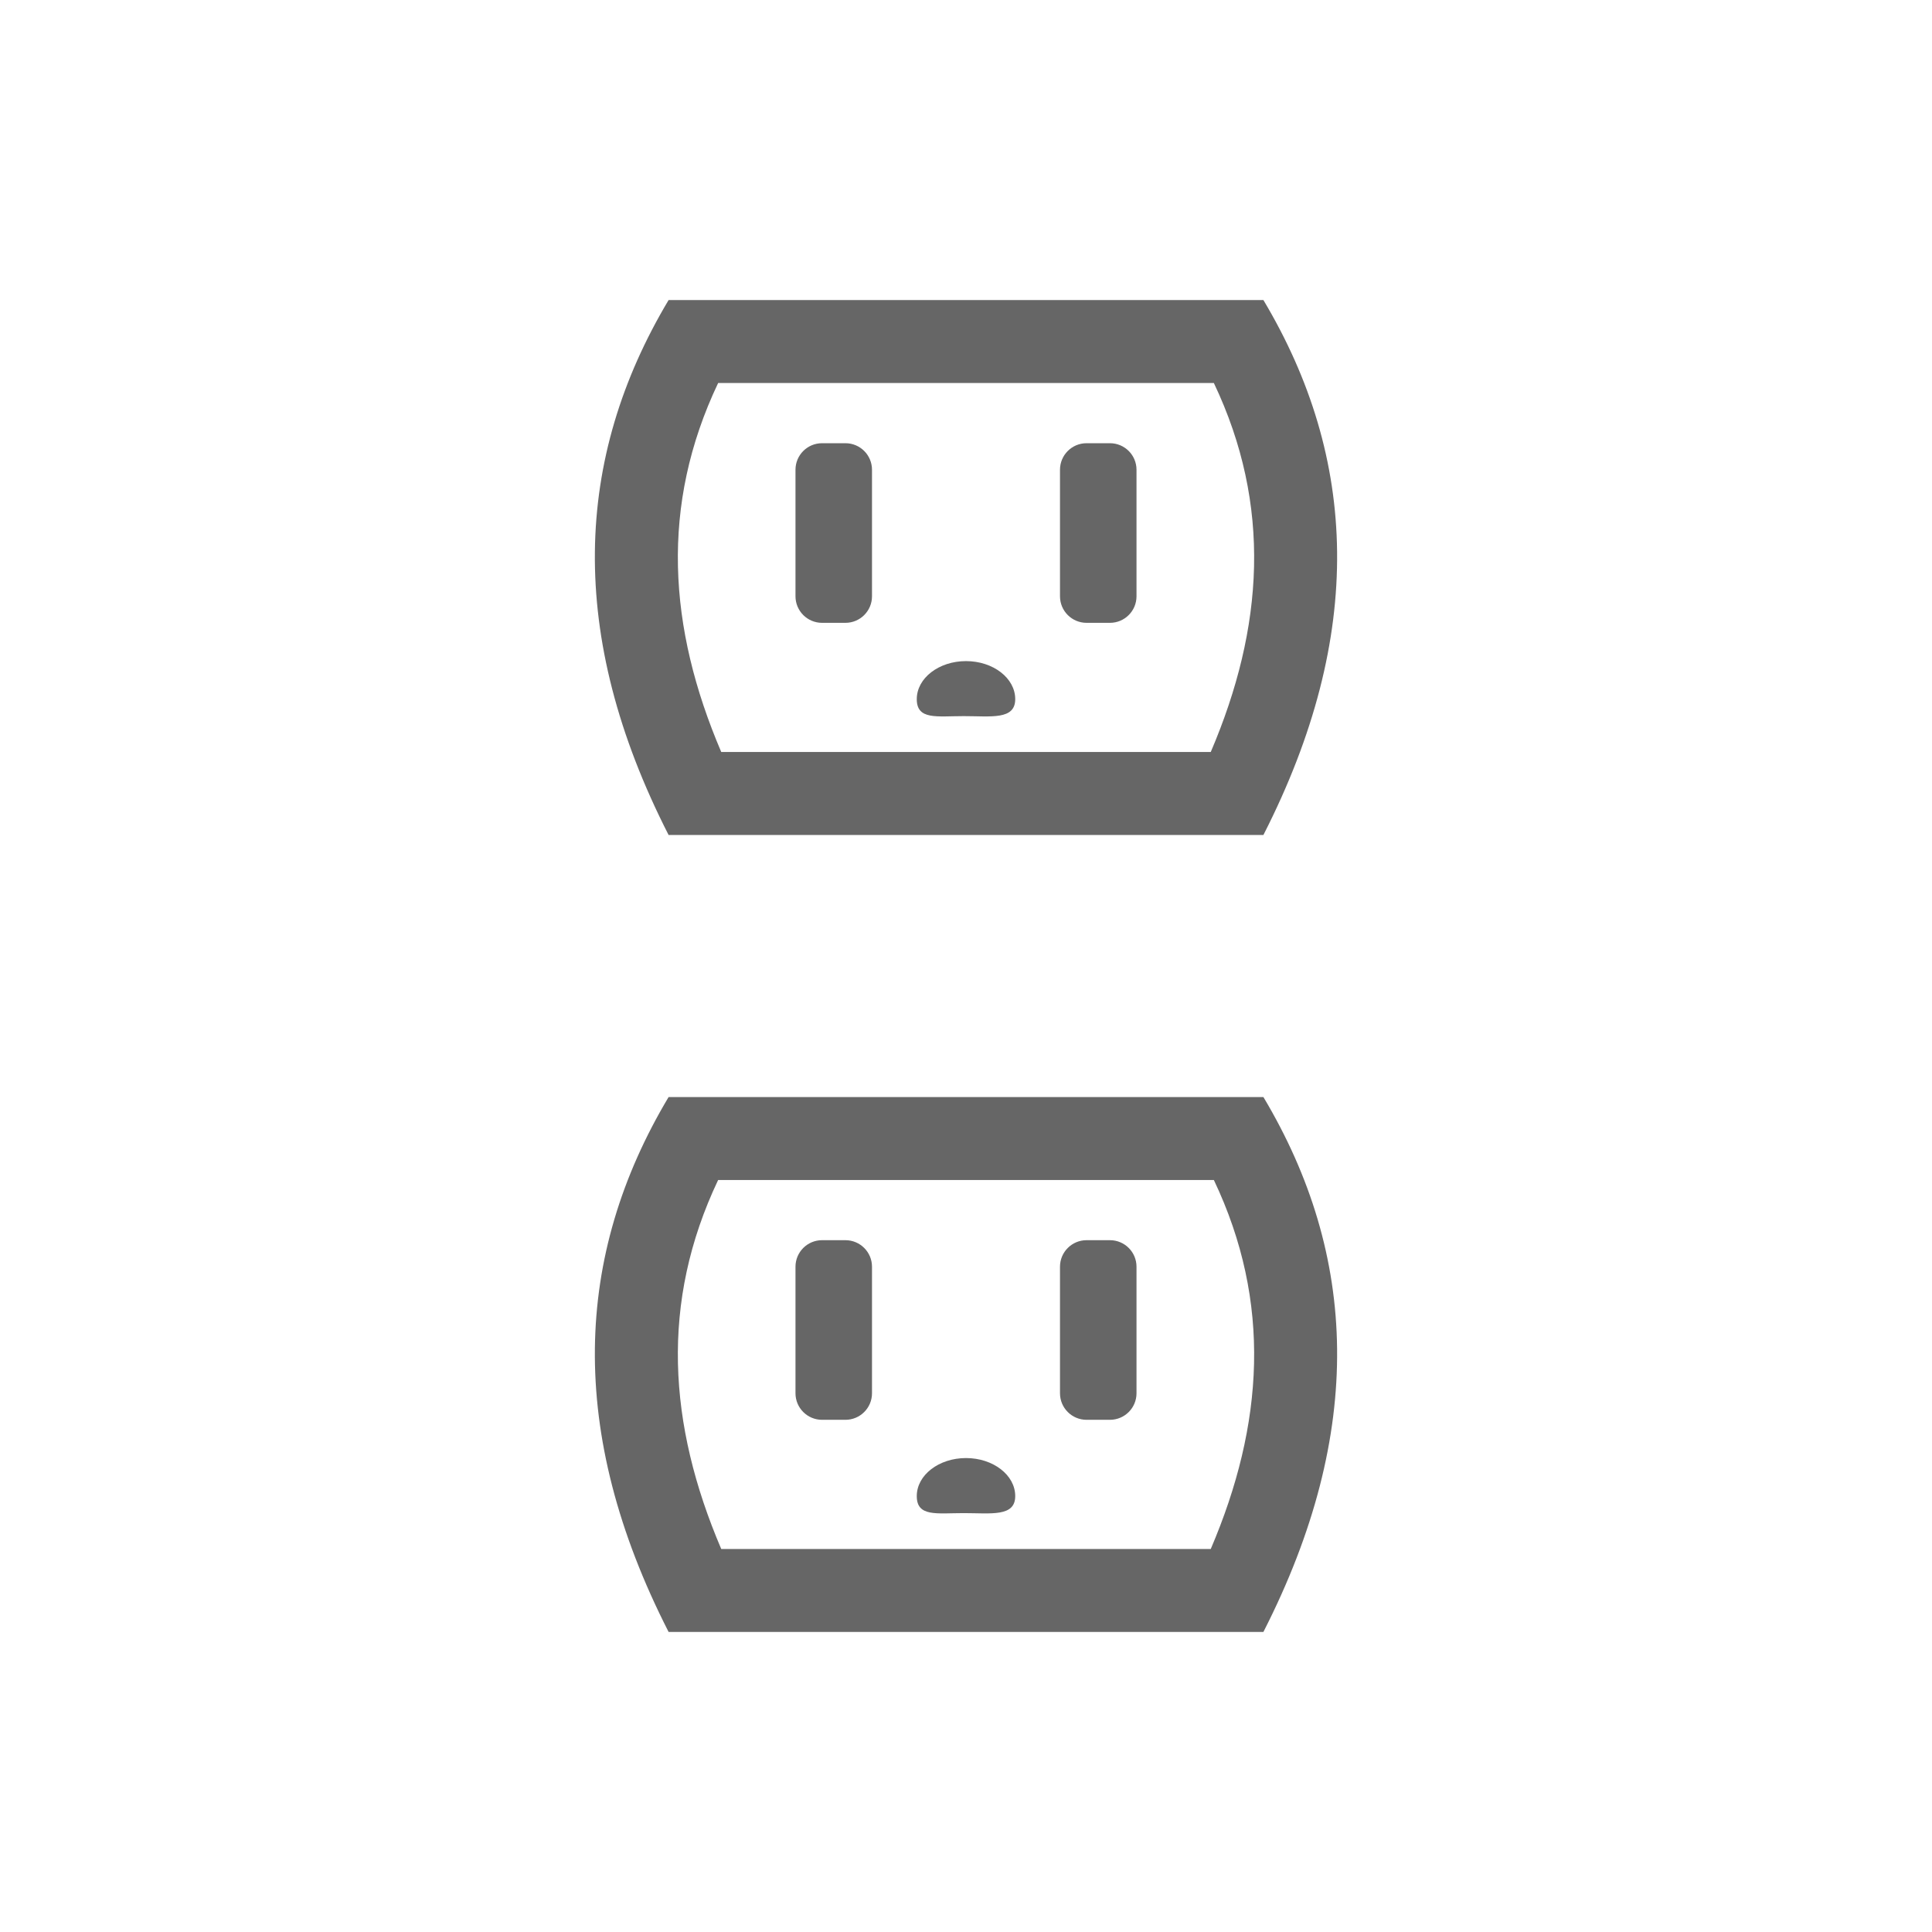
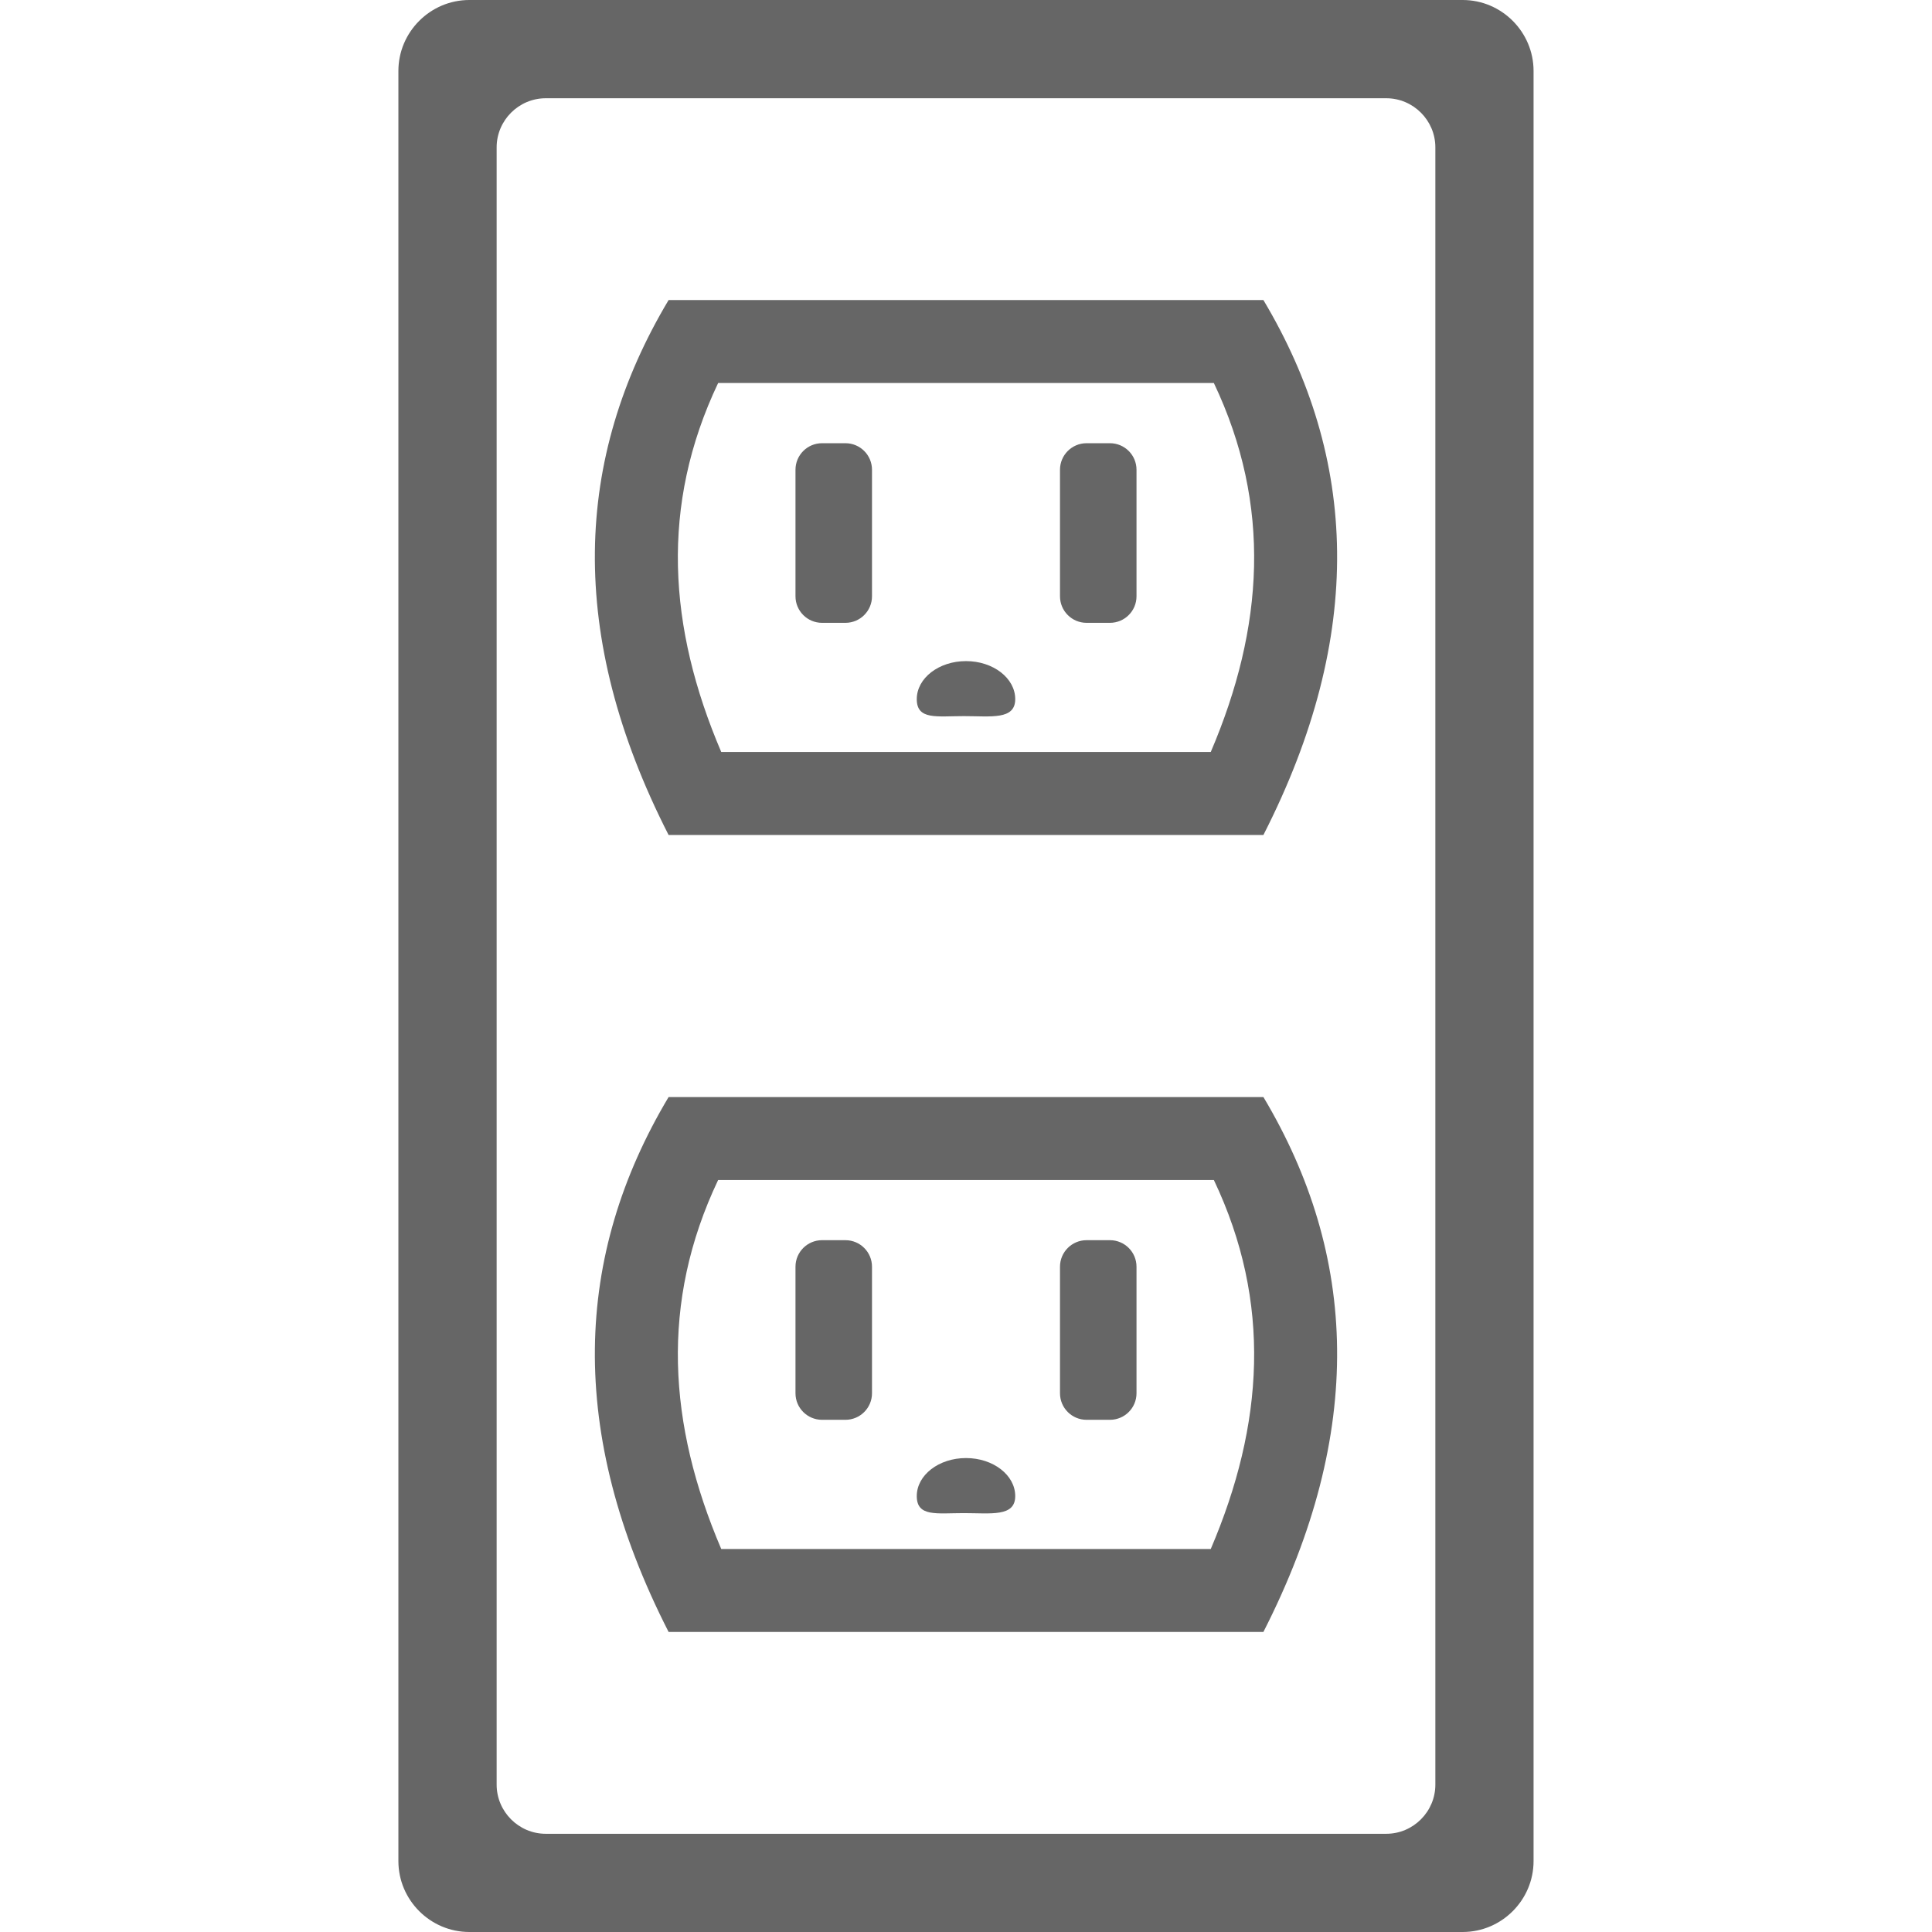
<svg xmlns="http://www.w3.org/2000/svg" xml:space="preserve" width="48px" height="48px" version="1.1" style="shape-rendering:geometricPrecision; text-rendering:geometricPrecision; image-rendering:optimizeQuality; fill-rule:evenodd; clip-rule:evenodd" viewBox="0 0 48 48">
  <defs>
    <style type="text/css">
   
    .fil0 {fill:#666666}
   
  </style>
  </defs>
  <g id="Layer_x0020_1">
    <g id="_2347911065728">
+       <path class="fil0" d="M11.661 0l24.678 0c0.969,0 1.762,0.793 1.762,1.763l0 44.475c0,0.969 -0.793,1.762 -1.762,1.762l-24.678 0c-0.97,0 -1.763,-0.793 -1.763,-1.762l0 -44.475c0,-0.97 0.793,-1.763 1.763,-1.763zm1.898 2.441l20.882 0c0.671,0 1.22,0.549 1.22,1.22l0 40.678c0,0.671 -0.549,1.221 -1.22,1.221l-20.882 0c-0.671,0 -1.22,-0.55 -1.22,-1.221l0 -40.678c0,-0.671 0.549,-1.22 1.22,-1.22z" />
      <g>
        <g>
          <path class="fil0" d="M16.611 7.455l1.7 0 11.378 0 1.7 0c2.345,3.927 2.537,8.316 0,13.29l-1.7 0 -0.019 0 -0.227 0 -0.015 0 -0.208 0 -0.047 0 -0.171 0 -0.08 0 -0.135 0 -0.11 0 -0.101 0 -0.139 0 -0.069 0 -0.167 0 -0.037 0 -0.194 0 -0.008 0 -0.198 0 -0.021 0 -0.175 0 -0.048 0 -0.145 0 -0.073 0 -0.117 0 -0.098 0 -0.091 0 -0.12 0 -0.066 0 -0.142 0 -0.042 0 -0.163 0 -0.02 0 -0.181 0 0 0 -0.179 0 -0.019 0 -0.159 0 -0.037 0 -0.141 0 -0.052 0 -0.124 0 -0.066 0 -0.11 0 -0.078 0 -0.097 0 -0.09 0 -0.085 0 -0.099 0 -0.076 0 -0.107 0 -0.068 0 -0.112 0 -0.063 0 -0.117 0 -0.058 0 -0.121 0 -0.055 0 -0.122 0 -0.054 0 -0.122 0 -0.056 0 -0.12 0 -0.058 0 -0.117 0 -0.062 0 -0.113 0 -0.069 0 -0.106 0 -0.076 0 -0.099 0 -0.086 0 -0.089 0 -0.097 0 -0.078 0 -0.11 0 -0.066 0 -0.124 0 -0.052 0 -0.142 0 -0.036 0 -0.159 0 -0.019 0 -0.179 0 -0.001 0 -0.181 0 -0.02 0 -0.162 0 -0.042 0 -0.142 0 -0.066 0 -0.121 0 -0.09 0 -0.098 0 -0.117 0 -0.074 0 -0.145 0 -0.048 0 -0.174 0 -0.021 0 -0.199 0 -0.007 0 -0.194 0 -0.037 0 -0.167 0 -0.069 0 -0.139 0 -0.101 0 -0.11 0 -0.136 0 -0.079 0 -0.171 0 -0.048 0 -0.207 0 -0.015 0 -0.227 0 -0.019 0 -1.7 0c-2.538,-4.974 -2.345,-9.363 0,-13.29zm1.231 2.061c-1.445,3.039 -1.243,6.077 0.077,9.167l12.162 0c1.32,-3.09 1.522,-6.128 0.077,-9.167l-12.316 0z" />
          <g>
            <rect class="fil0" transform="matrix(3.40742E-15 0.128657 -0.128657 3.40742E-15 21.6646 11.0115)" width="34.686" height="14.775" rx="5.127" ry="5.127" />
            <rect class="fil0" transform="matrix(3.40742E-15 0.128657 -0.128657 3.40742E-15 28.2362 11.0115)" width="34.686" height="14.775" rx="5.127" ry="5.127" />
          </g>
          <path class="fil0" d="M24 16.425c0.675,0 1.223,0.423 1.223,0.945 0,0.522 -0.601,0.422 -1.277,0.422 -0.675,0 -1.169,0.1 -1.169,-0.422 0,-0.522 0.548,-0.945 1.223,-0.945z" />
        </g>
        <g>
          <path class="fil0" d="M16.611 27.256l1.7 0 11.378 0 1.7 0c2.345,3.927 2.537,8.316 0,13.289l-1.7 0 -0.019 0 -0.227 0 -0.015 0 -0.208 0 -0.047 0 -0.171 0 -0.08 0 -0.135 0 -0.11 0 -0.101 0 -0.139 0 -0.069 0 -0.167 0 -0.037 0 -0.194 0 -0.008 0 -0.198 0 -0.021 0 -0.175 0 -0.048 0 -0.145 0 -0.073 0 -0.117 0 -0.098 0 -0.091 0 -0.12 0 -0.066 0 -0.142 0 -0.042 0 -0.163 0 -0.02 0 -0.181 0 0 0 -0.179 0 -0.019 0 -0.159 0 -0.037 0 -0.141 0 -0.052 0 -0.124 0 -0.066 0 -0.11 0 -0.078 0 -0.097 0 -0.09 0 -0.085 0 -0.099 0 -0.076 0 -0.107 0 -0.068 0 -0.112 0 -0.063 0 -0.117 0 -0.058 0 -0.121 0 -0.055 0 -0.122 0 -0.054 0 -0.122 0 -0.056 0 -0.12 0 -0.058 0 -0.117 0 -0.062 0 -0.113 0 -0.069 0 -0.106 0 -0.076 0 -0.099 0 -0.086 0 -0.089 0 -0.097 0 -0.078 0 -0.11 0 -0.066 0 -0.124 0 -0.052 0 -0.142 0 -0.036 0 -0.159 0 -0.019 0 -0.179 0 -0.001 0 -0.181 0 -0.02 0 -0.162 0 -0.042 0 -0.142 0 -0.066 0 -0.121 0 -0.09 0 -0.098 0 -0.117 0 -0.074 0 -0.145 0 -0.048 0 -0.174 0 -0.021 0 -0.199 0 -0.007 0 -0.194 0 -0.037 0 -0.167 0 -0.069 0 -0.139 0 -0.101 0 -0.11 0 -0.136 0 -0.079 0 -0.171 0 -0.048 0 -0.207 0 -0.015 0 -0.227 0 -0.019 0 -1.7 0c-2.538,-4.973 -2.345,-9.362 0,-13.289zm1.231 2.061c-1.445,3.039 -1.243,6.077 0.077,9.167l12.162 0c1.32,-3.09 1.522,-6.128 0.077,-9.167l-12.316 0z" />
          <g>
            <rect class="fil0" transform="matrix(3.40742E-15 0.128657 -0.128657 3.40742E-15 21.6646 30.8121)" width="34.686" height="14.775" rx="5.127" ry="5.127" />
            <rect class="fil0" transform="matrix(3.40742E-15 0.128657 -0.128657 3.40742E-15 28.2362 30.8121)" width="34.686" height="14.775" rx="5.127" ry="5.127" />
          </g>
          <path class="fil0" d="M24 36.225c0.675,0 1.223,0.423 1.223,0.945 0,0.522 -0.601,0.423 -1.277,0.423 -0.675,0 -1.169,0.099 -1.169,-0.423 0,-0.522 0.548,-0.945 1.223,-0.945z" />
        </g>
      </g>
    </g>
  </g>
</svg>
